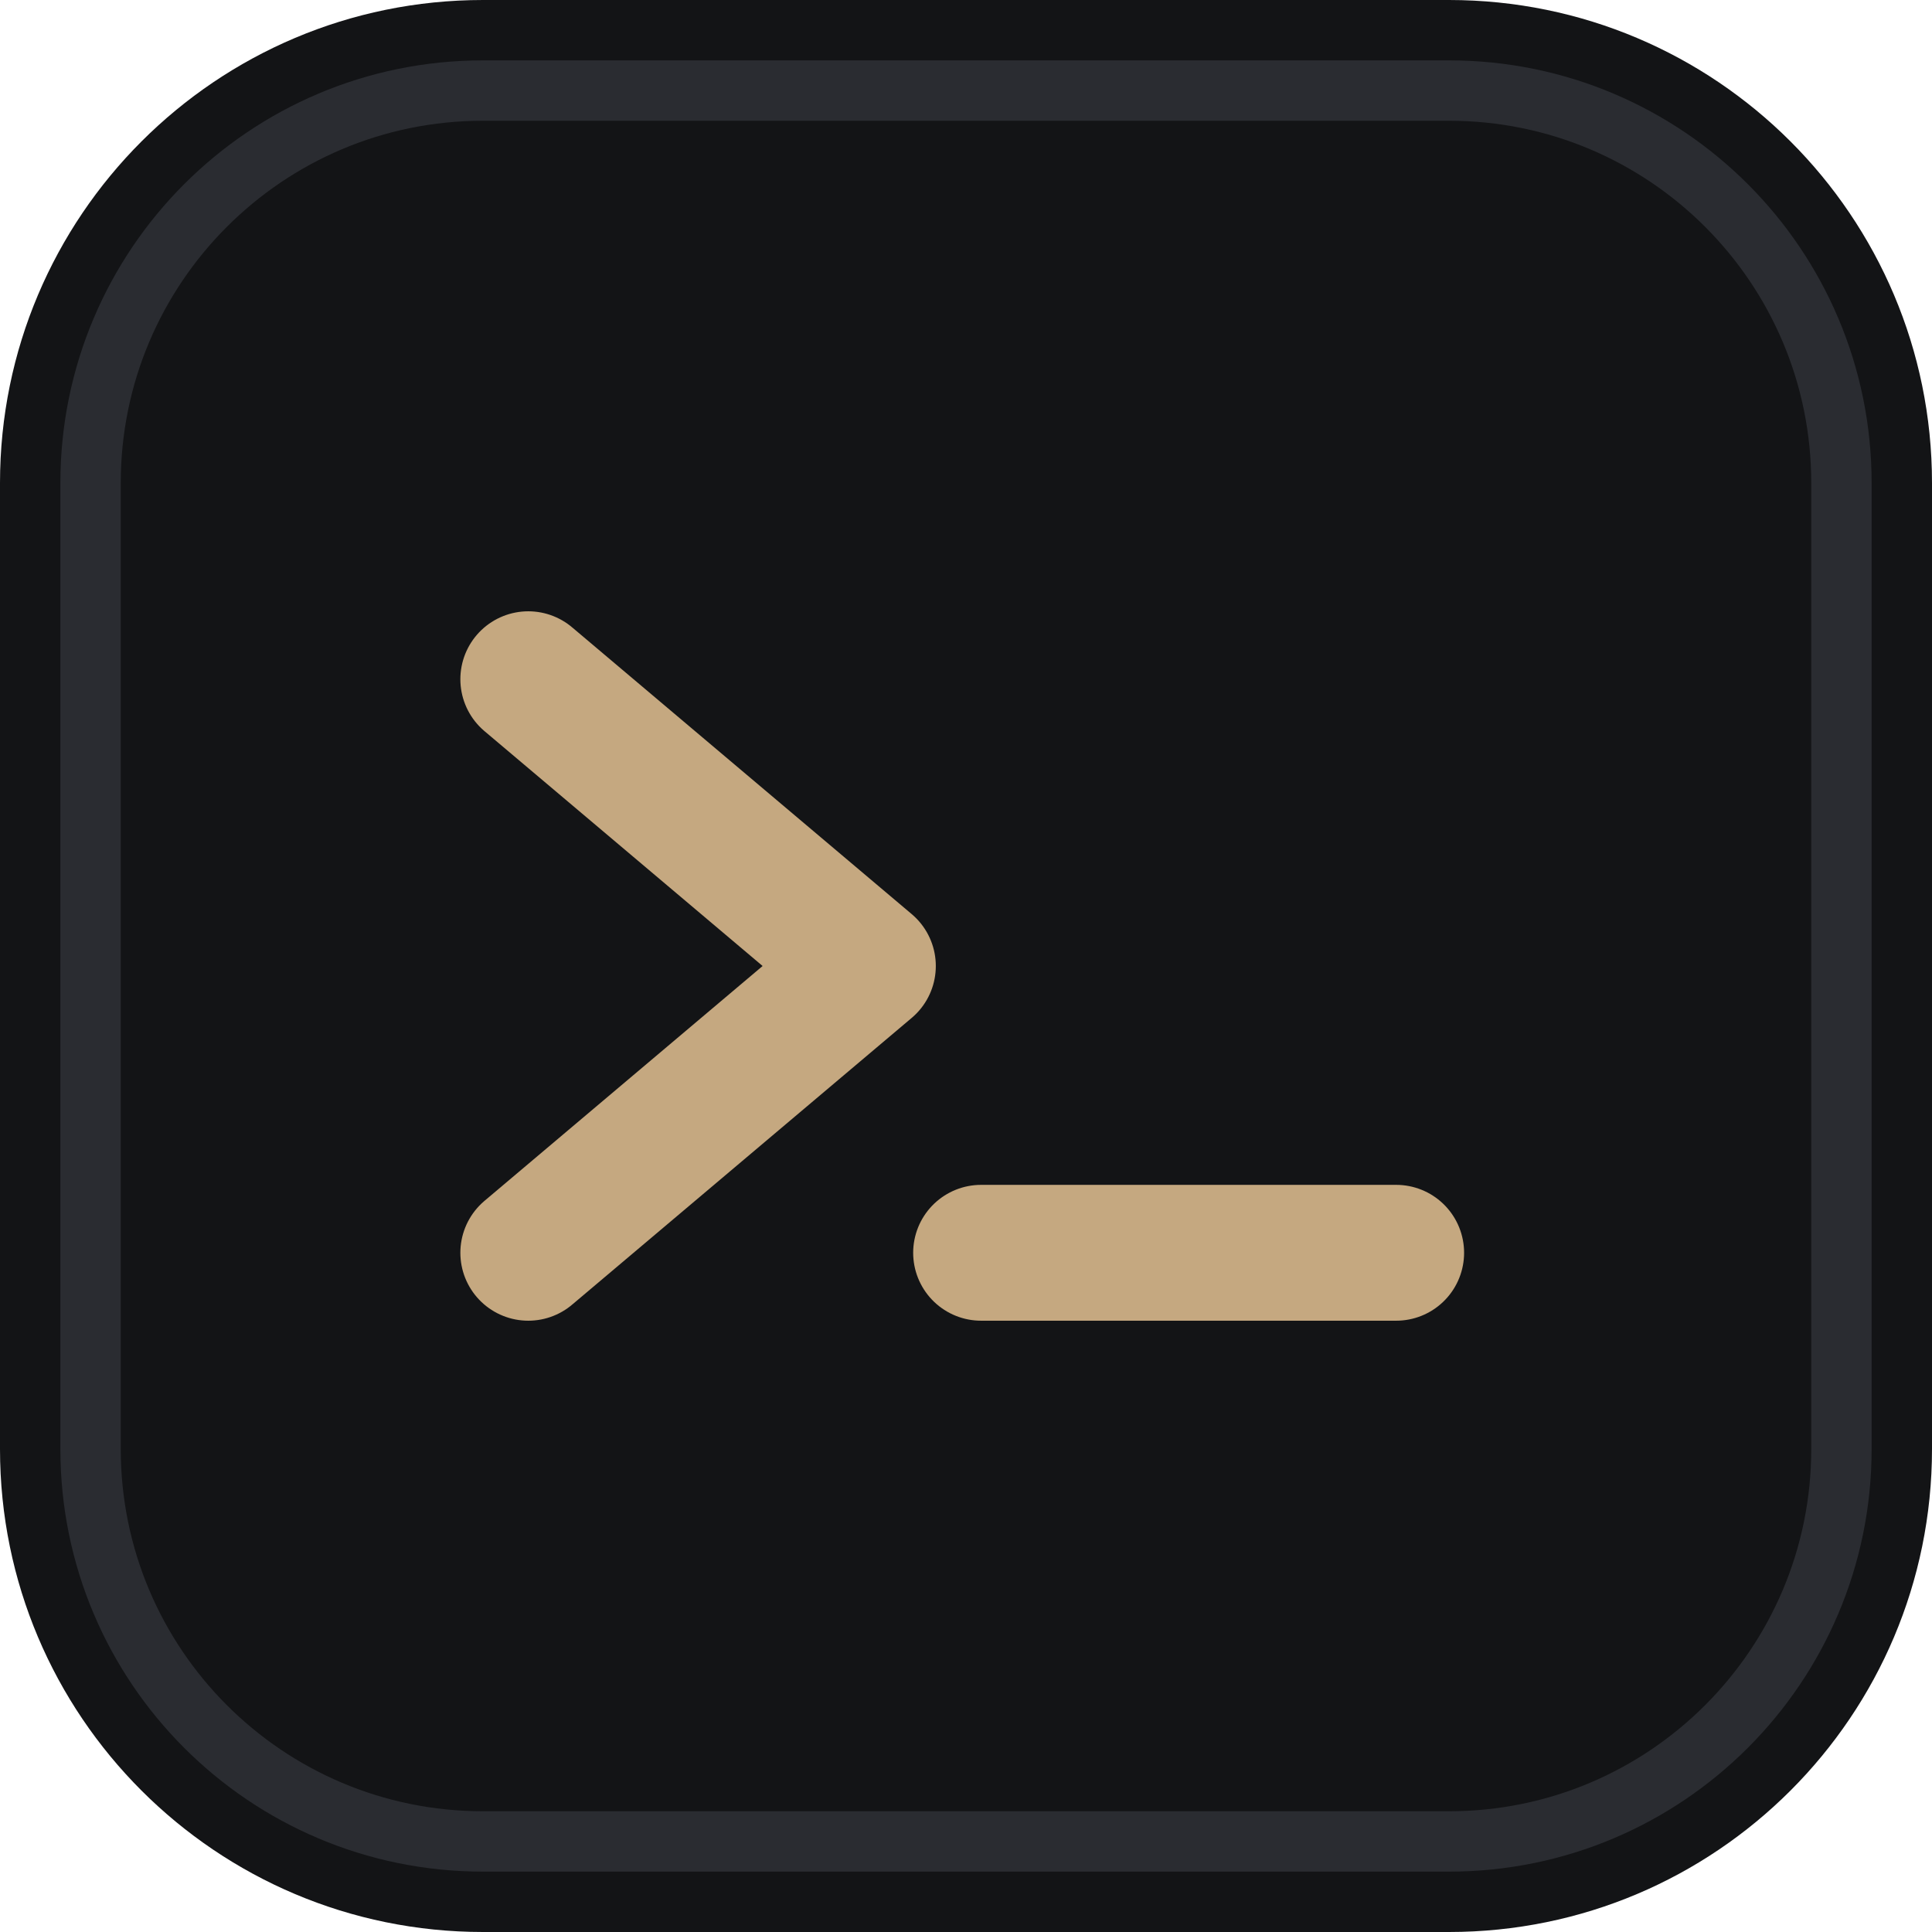
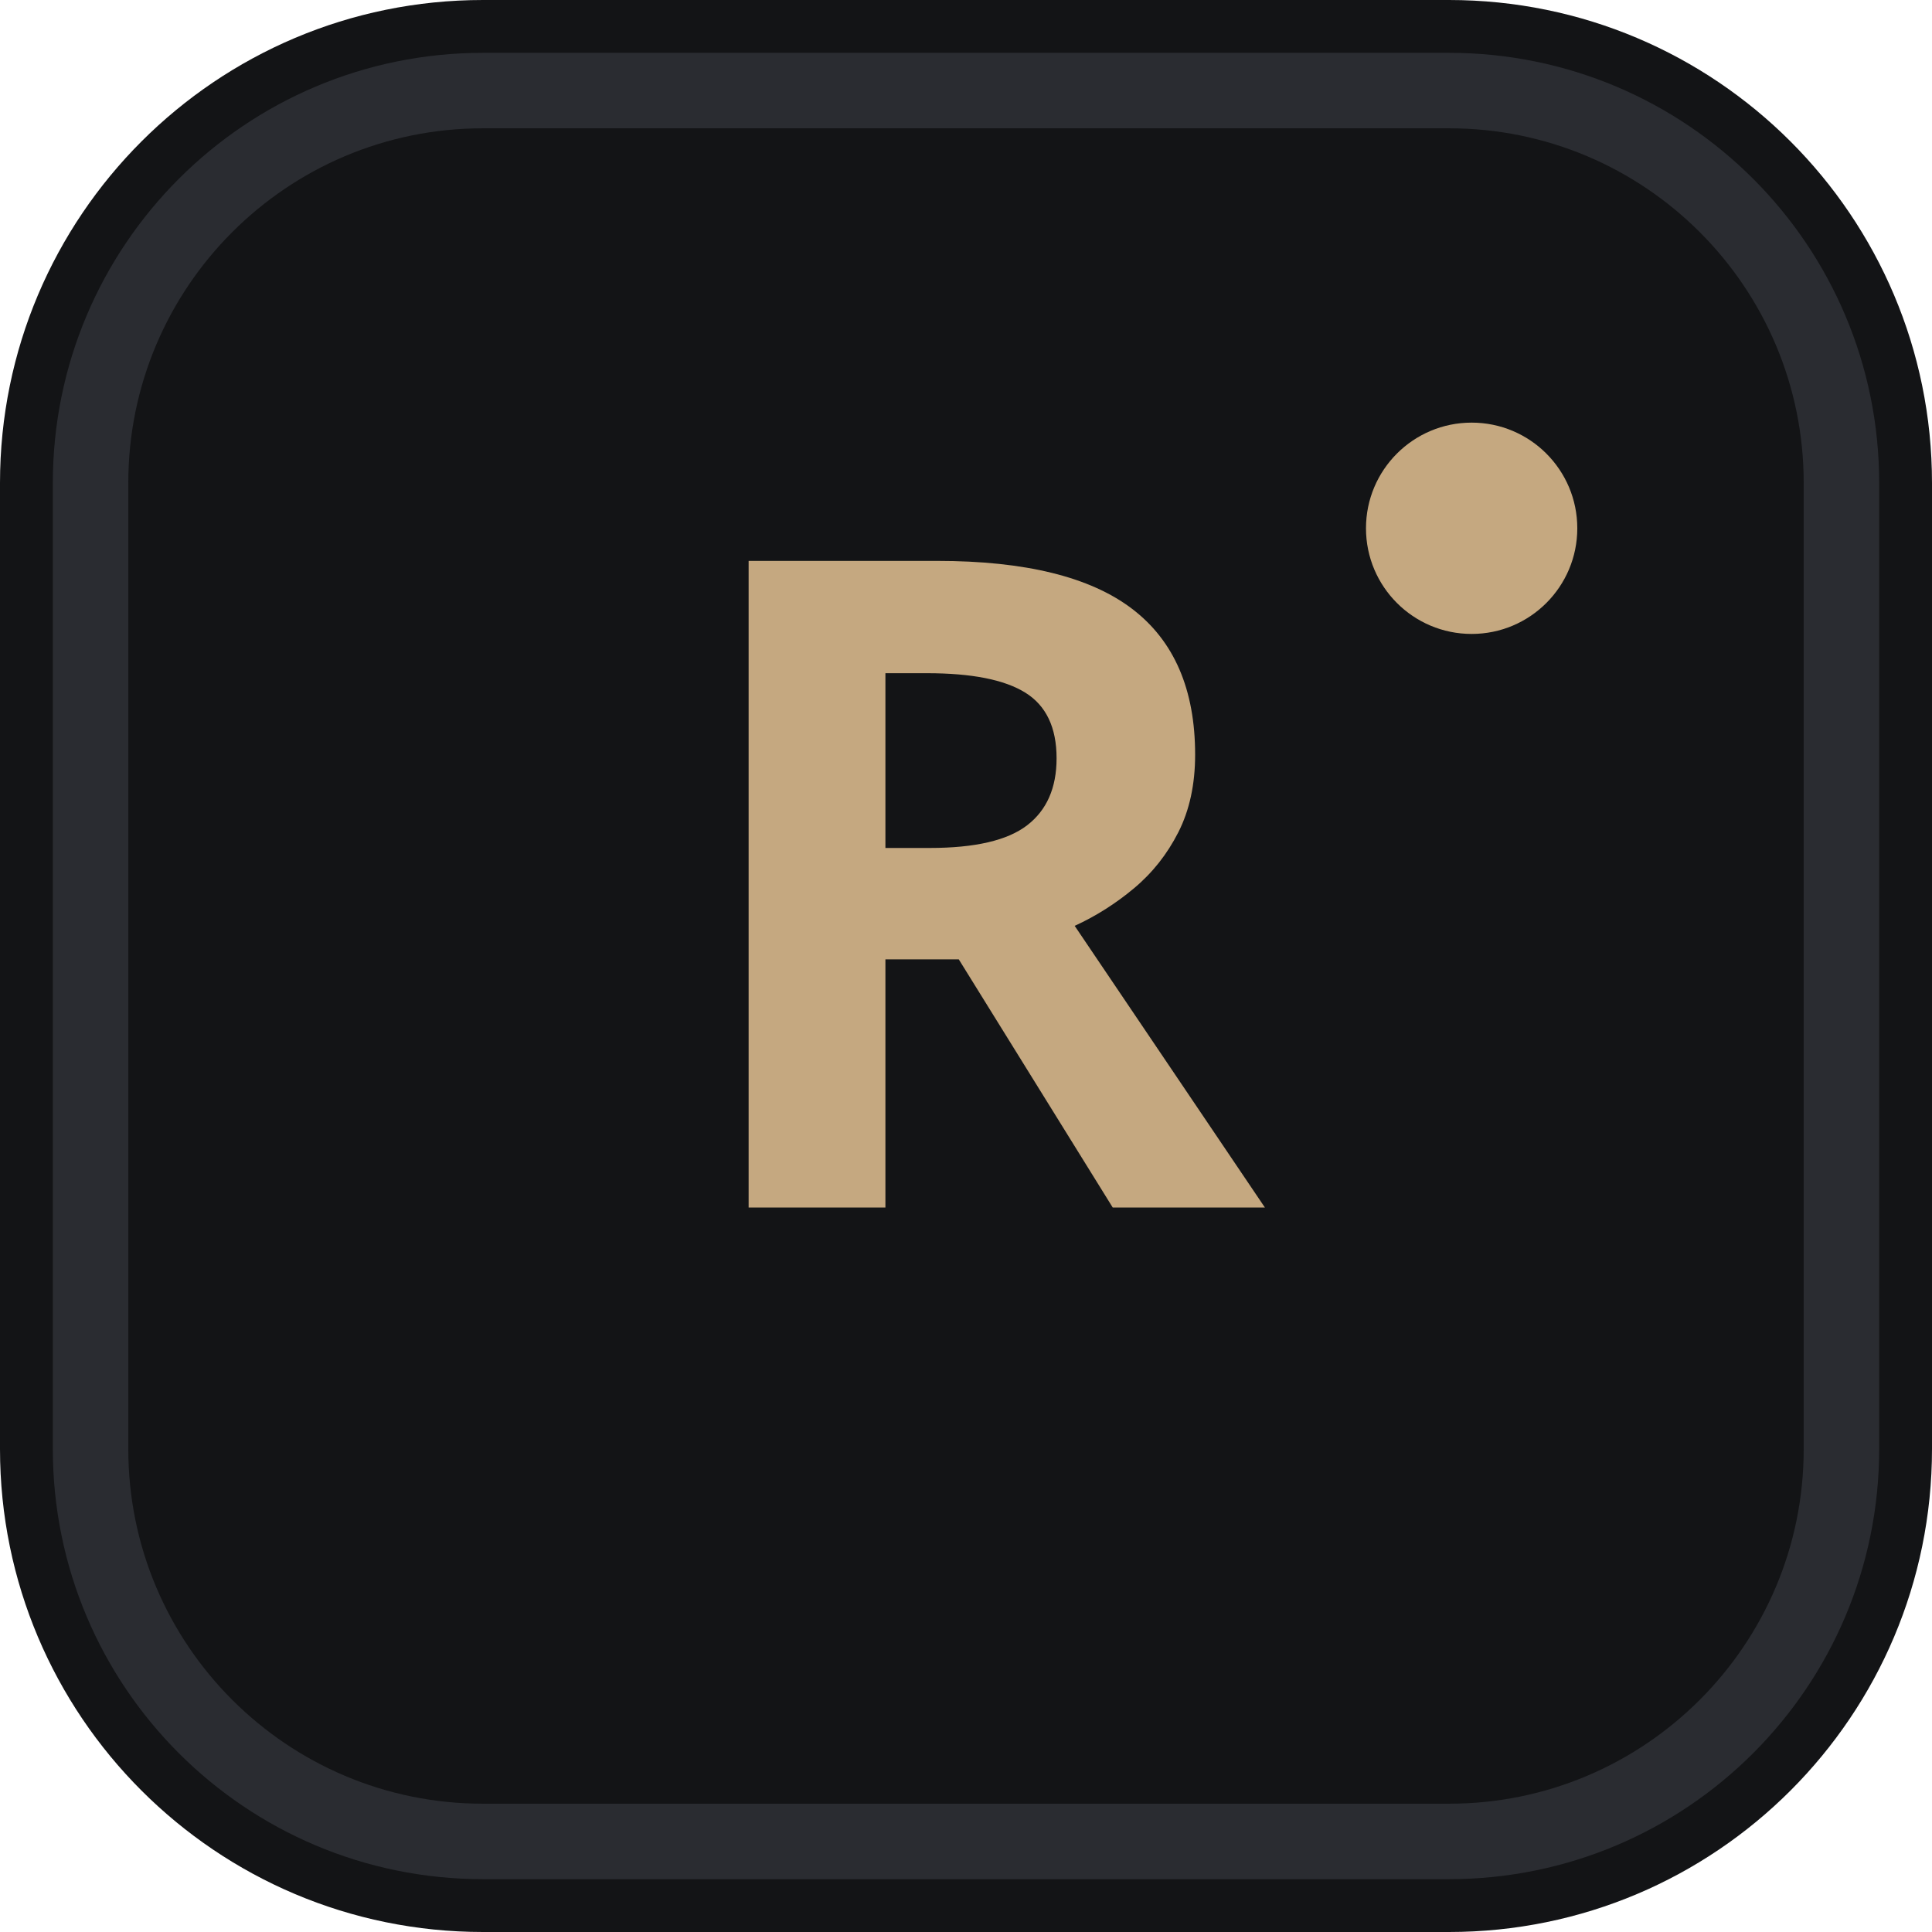
<svg xmlns="http://www.w3.org/2000/svg" viewBox="0 0 512 512" width="512" height="512">
  <rect width="512" height="512" rx="128" fill="#131416" />
-   <rect x="24" y="24" width="464" height="464" rx="104" fill="none" stroke="#2A2C31" stroke-width="16" />
-   <path d="M140 180 L230 256 L140 332" fill="none" stroke="#C5A880" stroke-width="36" stroke-linecap="round" stroke-linejoin="round" />
-   <line x1="260" y1="332" x2="370" y2="332" stroke="#C5A880" stroke-width="36" stroke-linecap="round" />
+   <rect x="24" y="24" width="464" height="464" rx="104" fill="none" stroke="#2A2C31" stroke-width="20" />
+   <text x="256" y="320" font-family="'Space Grotesk', 'Fira Code', sans-serif" font-weight="900" font-size="240" fill="#C5A880" text-anchor="middle">R</text>
+   <circle cx="390" cy="140" r="28" fill="#C5A880" />
</svg>
